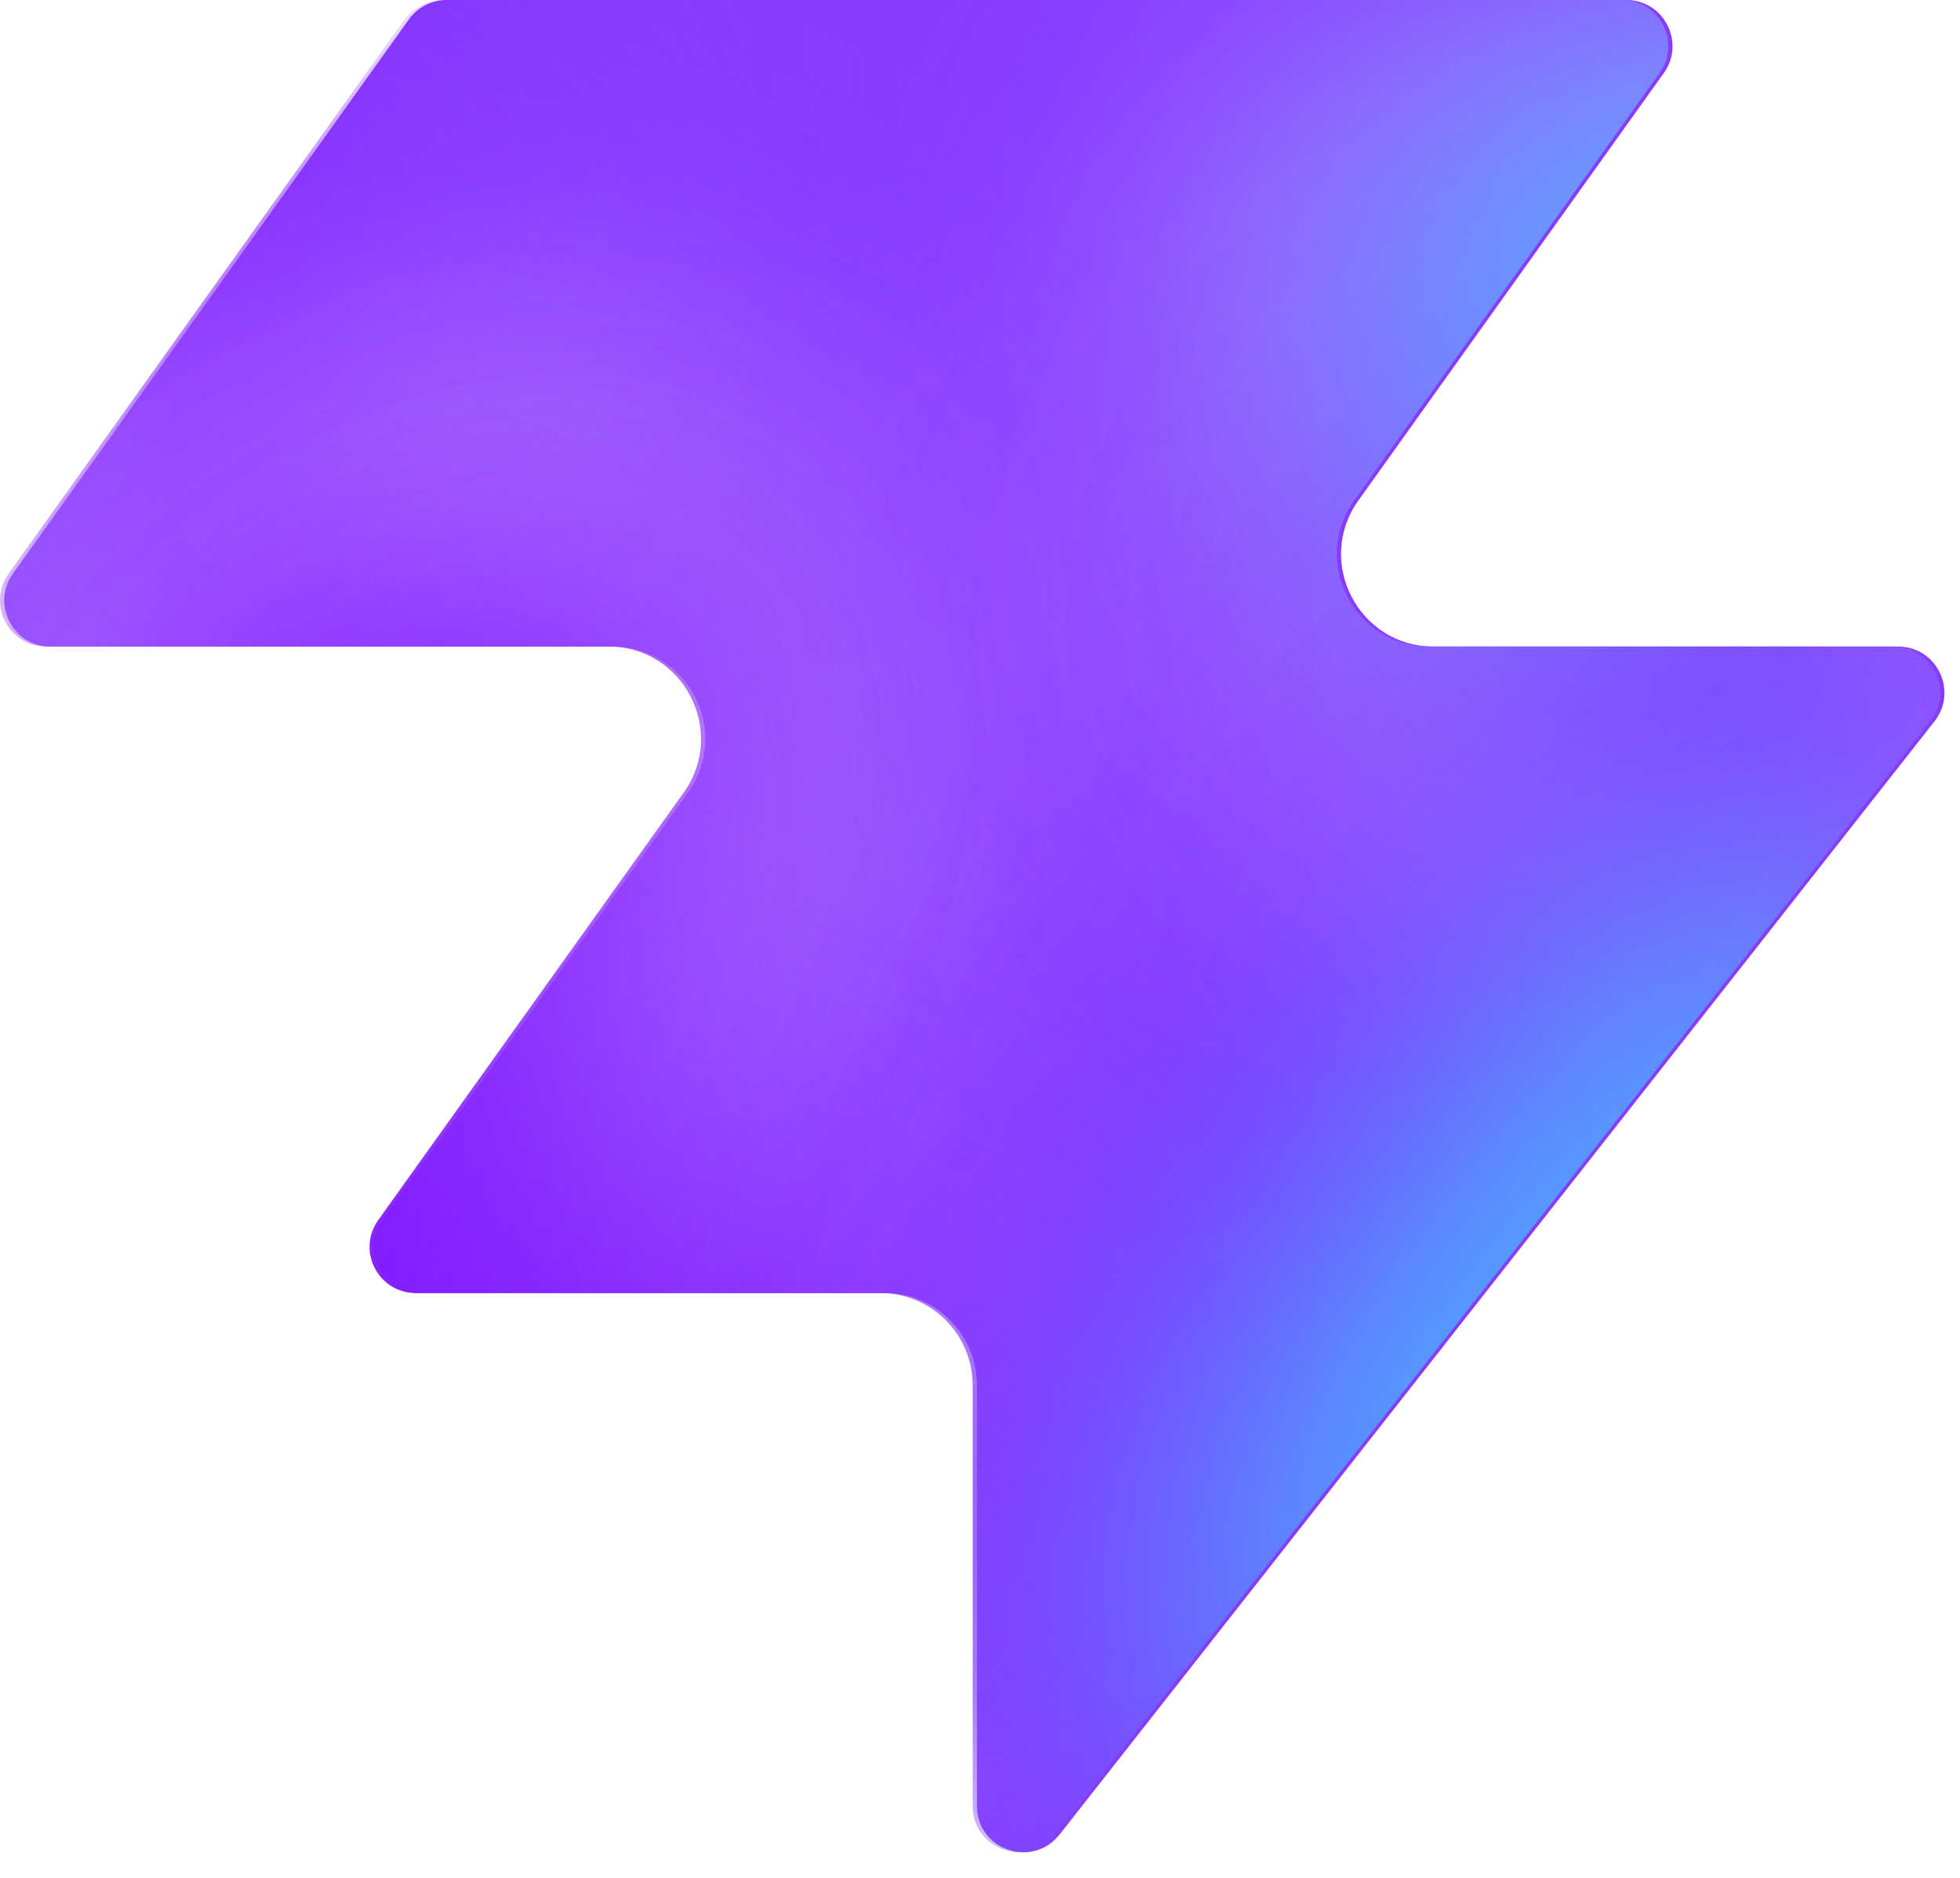
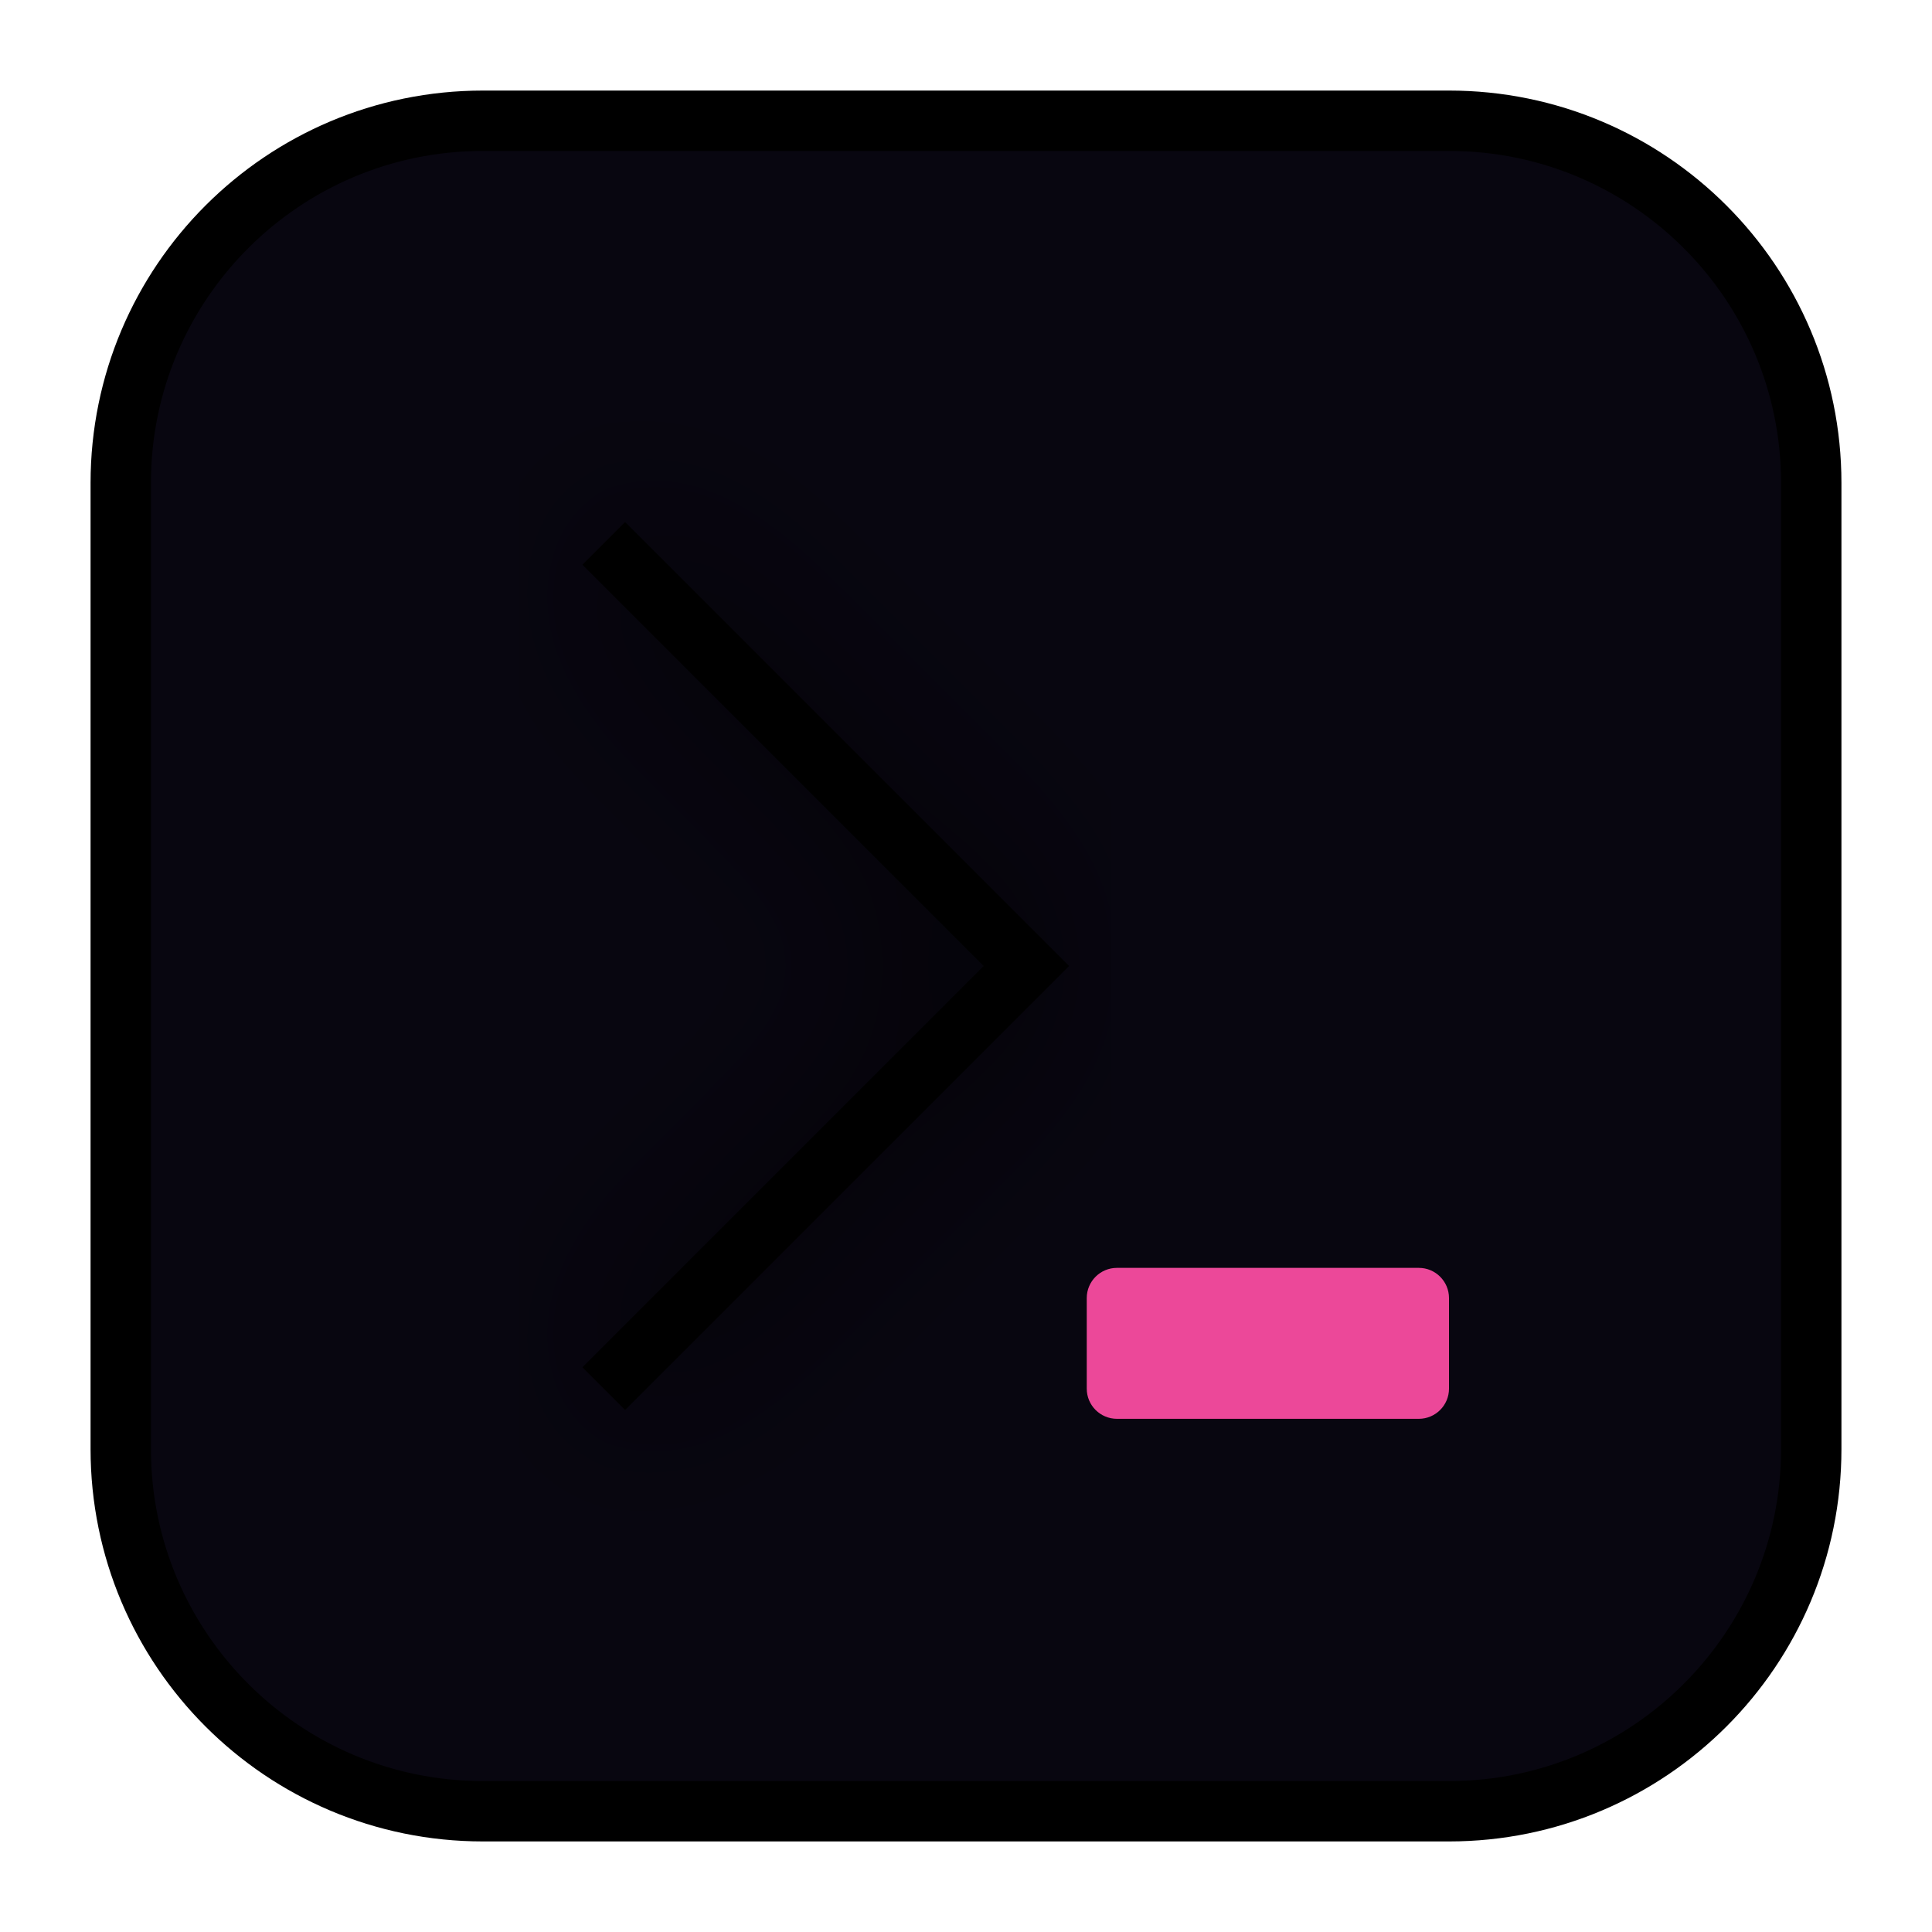
- <svg xmlns="http://www.w3.org/2000/svg" width="48" height="46" fill="none" viewBox="0 0 48 46">
-   <path fill="#863bff" d="M25.946 44.938c-.664.845-2.021.375-2.021-.698V33.937a2.26 2.26 0 0 0-2.262-2.262H10.287c-.92 0-1.456-1.04-.92-1.788l7.48-10.471c1.07-1.497 0-3.578-1.842-3.578H1.237c-.92 0-1.456-1.04-.92-1.788L10.013.474c.214-.297.556-.474.92-.474h28.894c.92 0 1.456 1.04.92 1.788l-7.48 10.471c-1.07 1.498 0 3.579 1.842 3.579h11.377c.943 0 1.473 1.088.89 1.83L25.947 44.94z" style="fill:#863bff;fill:color(display-p3 .525 .23 1);fill-opacity:1" />
-   <mask id="a" width="48" height="46" x="0" y="0" maskUnits="userSpaceOnUse" style="mask-type:alpha">
-     <path fill="#000" d="M25.842 44.938c-.664.844-2.021.375-2.021-.698V33.937a2.26 2.26 0 0 0-2.262-2.262H10.183c-.92 0-1.456-1.04-.92-1.788l7.48-10.471c1.07-1.498 0-3.579-1.842-3.579H1.133c-.92 0-1.456-1.04-.92-1.787L9.91.473c.214-.297.556-.474.92-.474h28.894c.92 0 1.456 1.04.92 1.788l-7.48 10.471c-1.07 1.498 0 3.578 1.842 3.578h11.377c.943 0 1.473 1.088.89 1.832L25.843 44.94z" style="fill:#000;fill-opacity:1" />
-   </mask>
-   <g mask="url(#a)">
-     <g filter="url(#b)">
-       <ellipse cx="5.508" cy="14.704" fill="#ede6ff" rx="5.508" ry="14.704" style="fill:#ede6ff;fill:color(display-p3 .927 .903 1);fill-opacity:1" transform="matrix(.00324 1 1 -.00324 -4.47 31.516)" />
-     </g>
-     <g filter="url(#c)">
-       <ellipse cx="10.399" cy="29.851" fill="#ede6ff" rx="10.399" ry="29.851" style="fill:#ede6ff;fill:color(display-p3 .927 .903 1);fill-opacity:1" transform="matrix(.00324 1 1 -.00324 -39.328 7.883)" />
-     </g>
-     <g filter="url(#d)">
-       <ellipse cx="5.508" cy="30.487" fill="#7e14ff" rx="5.508" ry="30.487" style="fill:#7e14ff;fill:color(display-p3 .492 .077 1);fill-opacity:1" transform="rotate(89.814 -25.913 -14.639)scale(1 -1)" />
-     </g>
-     <g filter="url(#e)">
-       <ellipse cx="5.508" cy="30.599" fill="#7e14ff" rx="5.508" ry="30.599" style="fill:#7e14ff;fill:color(display-p3 .492 .077 1);fill-opacity:1" transform="rotate(89.814 -32.644 -3.334)scale(1 -1)" />
-     </g>
-     <g filter="url(#f)">
-       <ellipse cx="5.508" cy="30.599" fill="#7e14ff" rx="5.508" ry="30.599" style="fill:#7e14ff;fill:color(display-p3 .492 .077 1);fill-opacity:1" transform="matrix(.00324 1 1 -.00324 -34.34 30.47)" />
-     </g>
-     <g filter="url(#g)">
-       <ellipse cx="14.072" cy="22.078" fill="#ede6ff" rx="14.072" ry="22.078" style="fill:#ede6ff;fill:color(display-p3 .927 .903 1);fill-opacity:1" transform="rotate(93.35 24.506 48.493)scale(-1 1)" />
-     </g>
-     <g filter="url(#h)">
-       <ellipse cx="3.47" cy="21.501" fill="#7e14ff" rx="3.47" ry="21.501" style="fill:#7e14ff;fill:color(display-p3 .492 .077 1);fill-opacity:1" transform="rotate(89.009 28.708 47.59)scale(-1 1)" />
-     </g>
-     <g filter="url(#i)">
-       <ellipse cx="3.47" cy="21.501" fill="#7e14ff" rx="3.47" ry="21.501" style="fill:#7e14ff;fill:color(display-p3 .492 .077 1);fill-opacity:1" transform="rotate(89.009 28.708 47.59)scale(-1 1)" />
-     </g>
-     <g filter="url(#j)">
-       <ellipse cx=".387" cy="8.972" fill="#7e14ff" rx="4.407" ry="29.108" style="fill:#7e14ff;fill:color(display-p3 .492 .077 1);fill-opacity:1" transform="rotate(39.51 .387 8.972)" />
-     </g>
-     <g filter="url(#k)">
-       <ellipse cx="47.523" cy="-6.092" fill="#7e14ff" rx="4.407" ry="29.108" style="fill:#7e14ff;fill:color(display-p3 .492 .077 1);fill-opacity:1" transform="rotate(37.892 47.523 -6.092)" />
-     </g>
-     <g filter="url(#l)">
-       <ellipse cx="41.412" cy="6.333" fill="#47bfff" rx="5.971" ry="9.665" style="fill:#47bfff;fill:color(display-p3 .28 .748 1);fill-opacity:1" transform="rotate(37.892 41.412 6.333)" />
-     </g>
-     <g filter="url(#m)">
-       <ellipse cx="-1.879" cy="38.332" fill="#7e14ff" rx="4.407" ry="29.108" style="fill:#7e14ff;fill:color(display-p3 .492 .077 1);fill-opacity:1" transform="rotate(37.892 -1.88 38.332)" />
-     </g>
-     <g filter="url(#n)">
-       <ellipse cx="-1.879" cy="38.332" fill="#7e14ff" rx="4.407" ry="29.108" style="fill:#7e14ff;fill:color(display-p3 .492 .077 1);fill-opacity:1" transform="rotate(37.892 -1.88 38.332)" />
-     </g>
-     <g filter="url(#o)">
-       <ellipse cx="35.651" cy="29.907" fill="#7e14ff" rx="4.407" ry="29.108" style="fill:#7e14ff;fill:color(display-p3 .492 .077 1);fill-opacity:1" transform="rotate(37.892 35.651 29.907)" />
-     </g>
-     <g filter="url(#p)">
-       <ellipse cx="38.418" cy="32.4" fill="#47bfff" rx="5.971" ry="15.297" style="fill:#47bfff;fill:color(display-p3 .28 .748 1);fill-opacity:1" transform="rotate(37.892 38.418 32.4)" />
-     </g>
-   </g>
+ <svg xmlns="http://www.w3.org/2000/svg" viewBox="0 0 32 32" fill="none">
  <defs>
-     <filter id="b" width="60.045" height="41.654" x="-19.77" y="16.149" color-interpolation-filters="sRGB" filterUnits="userSpaceOnUse">
-       <feFlood flood-opacity="0" result="BackgroundImageFix" />
-       <feBlend in="SourceGraphic" in2="BackgroundImageFix" result="shape" />
-       <feGaussianBlur result="effect1_foregroundBlur_2002_17158" stdDeviation="7.659" />
-     </filter>
-     <filter id="c" width="90.34" height="51.437" x="-54.613" y="-7.533" color-interpolation-filters="sRGB" filterUnits="userSpaceOnUse">
-       <feFlood flood-opacity="0" result="BackgroundImageFix" />
-       <feBlend in="SourceGraphic" in2="BackgroundImageFix" result="shape" />
-       <feGaussianBlur result="effect1_foregroundBlur_2002_17158" stdDeviation="7.659" />
-     </filter>
-     <filter id="d" width="79.355" height="29.4" x="-49.64" y="2.03" color-interpolation-filters="sRGB" filterUnits="userSpaceOnUse">
-       <feFlood flood-opacity="0" result="BackgroundImageFix" />
-       <feBlend in="SourceGraphic" in2="BackgroundImageFix" result="shape" />
-       <feGaussianBlur result="effect1_foregroundBlur_2002_17158" stdDeviation="4.596" />
-     </filter>
-     <filter id="e" width="79.579" height="29.4" x="-45.045" y="20.029" color-interpolation-filters="sRGB" filterUnits="userSpaceOnUse">
-       <feFlood flood-opacity="0" result="BackgroundImageFix" />
-       <feBlend in="SourceGraphic" in2="BackgroundImageFix" result="shape" />
-       <feGaussianBlur result="effect1_foregroundBlur_2002_17158" stdDeviation="4.596" />
-     </filter>
-     <filter id="f" width="79.579" height="29.4" x="-43.513" y="21.178" color-interpolation-filters="sRGB" filterUnits="userSpaceOnUse">
-       <feFlood flood-opacity="0" result="BackgroundImageFix" />
-       <feBlend in="SourceGraphic" in2="BackgroundImageFix" result="shape" />
-       <feGaussianBlur result="effect1_foregroundBlur_2002_17158" stdDeviation="4.596" />
-     </filter>
-     <filter id="g" width="74.749" height="58.852" x="15.756" y="-17.901" color-interpolation-filters="sRGB" filterUnits="userSpaceOnUse">
-       <feFlood flood-opacity="0" result="BackgroundImageFix" />
-       <feBlend in="SourceGraphic" in2="BackgroundImageFix" result="shape" />
-       <feGaussianBlur result="effect1_foregroundBlur_2002_17158" stdDeviation="7.659" />
-     </filter>
-     <filter id="h" width="61.377" height="25.362" x="23.548" y="2.284" color-interpolation-filters="sRGB" filterUnits="userSpaceOnUse">
-       <feFlood flood-opacity="0" result="BackgroundImageFix" />
-       <feBlend in="SourceGraphic" in2="BackgroundImageFix" result="shape" />
-       <feGaussianBlur result="effect1_foregroundBlur_2002_17158" stdDeviation="4.596" />
-     </filter>
-     <filter id="i" width="61.377" height="25.362" x="23.548" y="2.284" color-interpolation-filters="sRGB" filterUnits="userSpaceOnUse">
-       <feFlood flood-opacity="0" result="BackgroundImageFix" />
-       <feBlend in="SourceGraphic" in2="BackgroundImageFix" result="shape" />
-       <feGaussianBlur result="effect1_foregroundBlur_2002_17158" stdDeviation="4.596" />
-     </filter>
-     <filter id="j" width="56.045" height="63.649" x="-27.636" y="-22.853" color-interpolation-filters="sRGB" filterUnits="userSpaceOnUse">
-       <feFlood flood-opacity="0" result="BackgroundImageFix" />
-       <feBlend in="SourceGraphic" in2="BackgroundImageFix" result="shape" />
-       <feGaussianBlur result="effect1_foregroundBlur_2002_17158" stdDeviation="4.596" />
-     </filter>
-     <filter id="k" width="54.814" height="64.646" x="20.116" y="-38.415" color-interpolation-filters="sRGB" filterUnits="userSpaceOnUse">
-       <feFlood flood-opacity="0" result="BackgroundImageFix" />
-       <feBlend in="SourceGraphic" in2="BackgroundImageFix" result="shape" />
-       <feGaussianBlur result="effect1_foregroundBlur_2002_17158" stdDeviation="4.596" />
-     </filter>
-     <filter id="l" width="33.541" height="35.313" x="24.641" y="-11.323" color-interpolation-filters="sRGB" filterUnits="userSpaceOnUse">
-       <feFlood flood-opacity="0" result="BackgroundImageFix" />
-       <feBlend in="SourceGraphic" in2="BackgroundImageFix" result="shape" />
-       <feGaussianBlur result="effect1_foregroundBlur_2002_17158" stdDeviation="4.596" />
-     </filter>
-     <filter id="m" width="54.814" height="64.646" x="-29.286" y="6.009" color-interpolation-filters="sRGB" filterUnits="userSpaceOnUse">
-       <feFlood flood-opacity="0" result="BackgroundImageFix" />
-       <feBlend in="SourceGraphic" in2="BackgroundImageFix" result="shape" />
-       <feGaussianBlur result="effect1_foregroundBlur_2002_17158" stdDeviation="4.596" />
-     </filter>
-     <filter id="n" width="54.814" height="64.646" x="-29.286" y="6.009" color-interpolation-filters="sRGB" filterUnits="userSpaceOnUse">
-       <feFlood flood-opacity="0" result="BackgroundImageFix" />
-       <feBlend in="SourceGraphic" in2="BackgroundImageFix" result="shape" />
-       <feGaussianBlur result="effect1_foregroundBlur_2002_17158" stdDeviation="4.596" />
-     </filter>
-     <filter id="o" width="54.814" height="64.646" x="8.244" y="-2.416" color-interpolation-filters="sRGB" filterUnits="userSpaceOnUse">
-       <feFlood flood-opacity="0" result="BackgroundImageFix" />
-       <feBlend in="SourceGraphic" in2="BackgroundImageFix" result="shape" />
-       <feGaussianBlur result="effect1_foregroundBlur_2002_17158" stdDeviation="4.596" />
-     </filter>
-     <filter id="p" width="39.409" height="43.623" x="18.713" y="10.588" color-interpolation-filters="sRGB" filterUnits="userSpaceOnUse">
-       <feFlood flood-opacity="0" result="BackgroundImageFix" />
-       <feBlend in="SourceGraphic" in2="BackgroundImageFix" result="shape" />
-       <feGaussianBlur result="effect1_foregroundBlur_2002_17158" stdDeviation="4.596" />
+     <linearGradient id="favGrad" x1="0%" y1="0%" x2="100%" y2="100%">
+       <stop offset="0%" stopColor="#00f2fe" />
+       <stop offset="100%" stopColor="#a855f7" />
+     </linearGradient>
+     <filter id="favGlow" x="-20%" y="-20%" width="140%" height="140%">
+       <feGaussianBlur stdDeviation="1.5" result="blur" />
+       <feComposite in="SourceGraphic" in2="blur" operator="over" />
    </filter>
  </defs>
+   <rect x="2" y="2" width="28" height="28" rx="6" stroke="url(#favGrad)" strokeWidth="2" fill="#080610" />
+   <path d="M 10 9 L 17 16 L 10 23" stroke="url(#favGrad)" strokeWidth="2.5" strokeLinecap="round" strokeLinejoin="round" filter="url(#favGlow)" />
+   <rect x="18" y="21" width="6" height="2.5" fill="#ec4899" rx="0.5" />
</svg>
